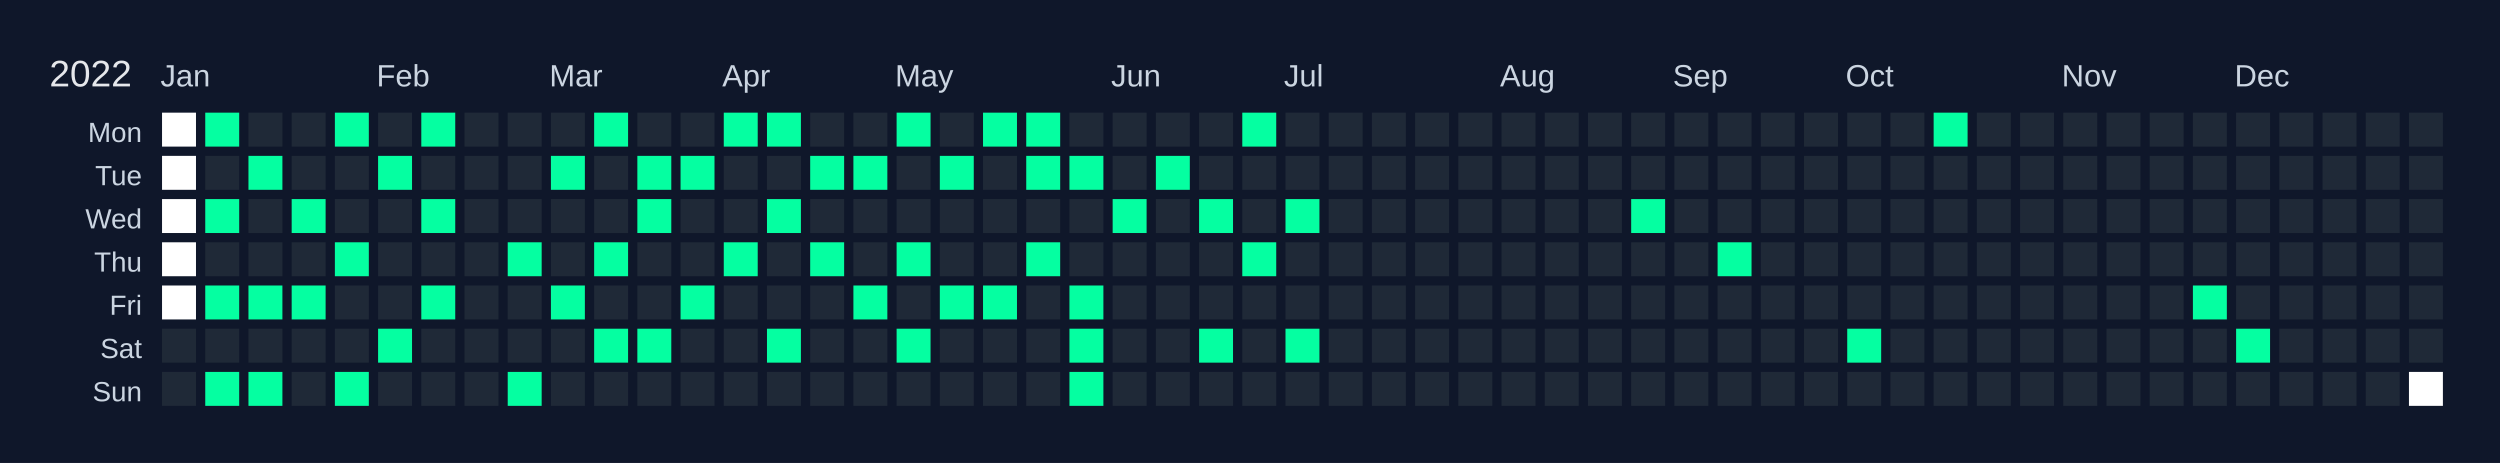
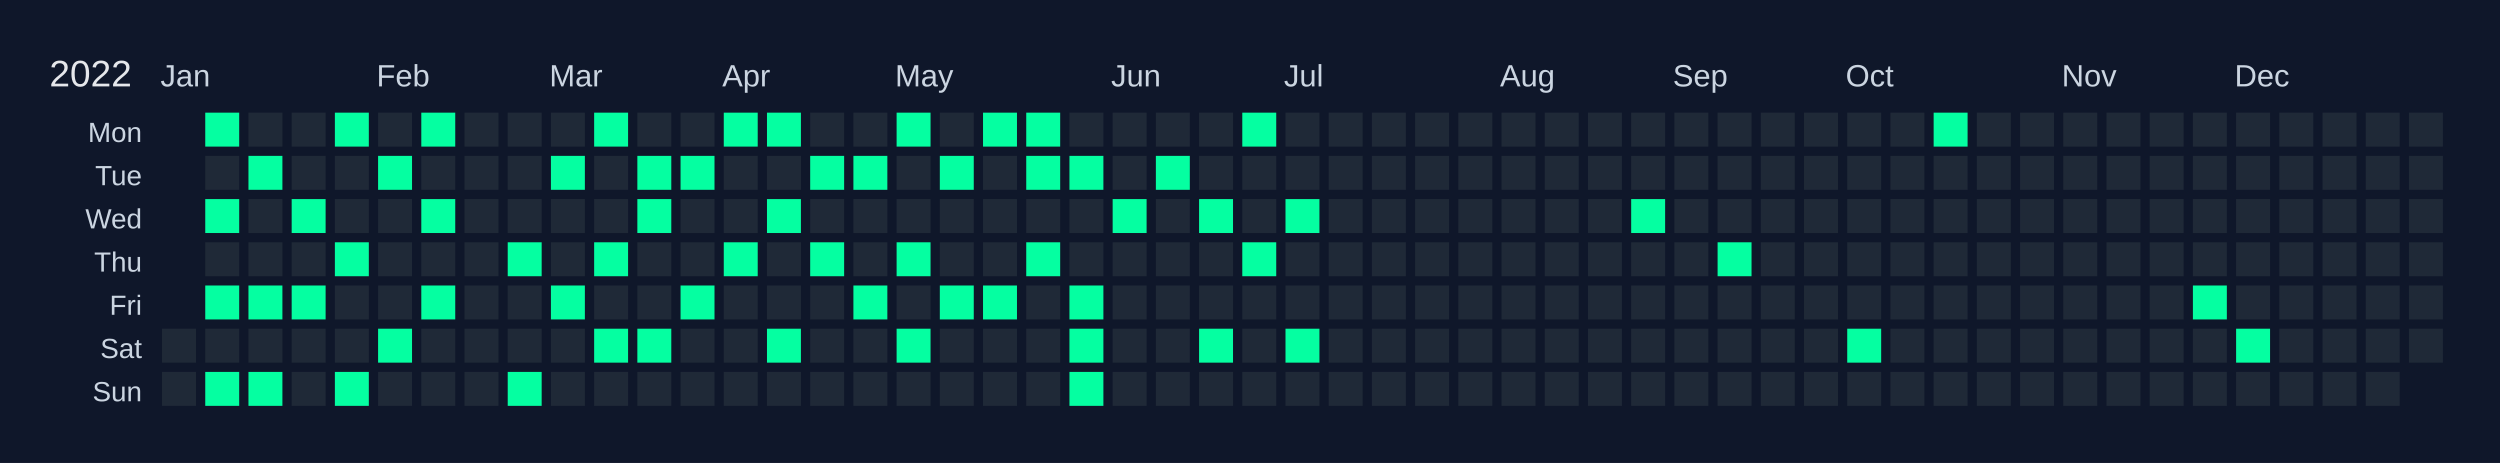
<svg xmlns="http://www.w3.org/2000/svg" width="810" height="150" viewBox="0 0 810 150">
  <rect width="810" height="150" fill="#0f172a" />
  <text x="16" y="28" font-size="12" fill="#e5e7eb" font-family="Arial, sans-serif">2022</text>
  <text x="52" y="28" font-size="10" fill="#cbd5e1" font-family="Arial, sans-serif">Jan</text>
  <text x="122" y="28" font-size="10" fill="#cbd5e1" font-family="Arial, sans-serif">Feb</text>
  <text x="178" y="28" font-size="10" fill="#cbd5e1" font-family="Arial, sans-serif">Mar</text>
  <text x="234" y="28" font-size="10" fill="#cbd5e1" font-family="Arial, sans-serif">Apr</text>
  <text x="290" y="28" font-size="10" fill="#cbd5e1" font-family="Arial, sans-serif">May</text>
  <text x="360" y="28" font-size="10" fill="#cbd5e1" font-family="Arial, sans-serif">Jun</text>
  <text x="416" y="28" font-size="10" fill="#cbd5e1" font-family="Arial, sans-serif">Jul</text>
  <text x="486" y="28" font-size="10" fill="#cbd5e1" font-family="Arial, sans-serif">Aug</text>
  <text x="542" y="28" font-size="10" fill="#cbd5e1" font-family="Arial, sans-serif">Sep</text>
  <text x="598" y="28" font-size="10" fill="#cbd5e1" font-family="Arial, sans-serif">Oct</text>
  <text x="668" y="28" font-size="10" fill="#cbd5e1" font-family="Arial, sans-serif">Nov</text>
  <text x="724" y="28" font-size="10" fill="#cbd5e1" font-family="Arial, sans-serif">Dec</text>
  <text x="46" y="46" font-size="9" fill="#cbd5e1" font-family="Arial, sans-serif" text-anchor="end">Mon</text>
  <text x="46" y="60" font-size="9" fill="#cbd5e1" font-family="Arial, sans-serif" text-anchor="end">Tue</text>
  <text x="46" y="74" font-size="9" fill="#cbd5e1" font-family="Arial, sans-serif" text-anchor="end">Wed</text>
  <text x="46" y="88" font-size="9" fill="#cbd5e1" font-family="Arial, sans-serif" text-anchor="end">Thu</text>
  <text x="46" y="102" font-size="9" fill="#cbd5e1" font-family="Arial, sans-serif" text-anchor="end">Fri</text>
  <text x="46" y="116" font-size="9" fill="#cbd5e1" font-family="Arial, sans-serif" text-anchor="end">Sat</text>
  <text x="46" y="130" font-size="9" fill="#cbd5e1" font-family="Arial, sans-serif" text-anchor="end">Sun</text>
  <g transform="translate(52,36)">
-     <rect x="0" y="0" width="12" height="12" fill="#ffffff" stroke="#0f172a" stroke-width="1" />
-     <rect x="0" y="14" width="12" height="12" fill="#ffffff" stroke="#0f172a" stroke-width="1" />
-     <rect x="0" y="28" width="12" height="12" fill="#ffffff" stroke="#0f172a" stroke-width="1" />
-     <rect x="0" y="42" width="12" height="12" fill="#ffffff" stroke="#0f172a" stroke-width="1" />
-     <rect x="0" y="56" width="12" height="12" fill="#ffffff" stroke="#0f172a" stroke-width="1" />
+     <rect x="0" y="0" width="12" height="12" fill="#0f172a" stroke="#0f172a" stroke-width="1" />
+     <rect x="0" y="14" width="12" height="12" fill="#0f172a" stroke="#0f172a" stroke-width="1" />
+     <rect x="0" y="28" width="12" height="12" fill="#0f172a" stroke="#0f172a" stroke-width="1" />
+     <rect x="0" y="42" width="12" height="12" fill="#0f172a" stroke="#0f172a" stroke-width="1" />
+     <rect x="0" y="56" width="12" height="12" fill="#0f172a" stroke="#0f172a" stroke-width="1" />
    <rect x="0" y="70" width="12" height="12" fill="#1f2937" stroke="#0f172a" stroke-width="1" data-date="2022-01-01" />
    <rect x="0" y="84" width="12" height="12" fill="#1f2937" stroke="#0f172a" stroke-width="1" data-date="2022-01-02" />
    <rect x="14" y="0" width="12" height="12" fill="#05ffa1" stroke="#0f172a" stroke-width="1" data-date="2022-01-03" />
    <rect x="14" y="14" width="12" height="12" fill="#1f2937" stroke="#0f172a" stroke-width="1" data-date="2022-01-04" />
    <rect x="14" y="28" width="12" height="12" fill="#05ffa1" stroke="#0f172a" stroke-width="1" data-date="2022-01-05" />
    <rect x="14" y="42" width="12" height="12" fill="#1f2937" stroke="#0f172a" stroke-width="1" data-date="2022-01-06" />
    <rect x="14" y="56" width="12" height="12" fill="#05ffa1" stroke="#0f172a" stroke-width="1" data-date="2022-01-07" />
    <rect x="14" y="70" width="12" height="12" fill="#1f2937" stroke="#0f172a" stroke-width="1" data-date="2022-01-08" />
    <rect x="14" y="84" width="12" height="12" fill="#05ffa1" stroke="#0f172a" stroke-width="1" data-date="2022-01-09" />
    <rect x="28" y="0" width="12" height="12" fill="#1f2937" stroke="#0f172a" stroke-width="1" data-date="2022-01-10" />
    <rect x="28" y="14" width="12" height="12" fill="#05ffa1" stroke="#0f172a" stroke-width="1" data-date="2022-01-11" />
    <rect x="28" y="28" width="12" height="12" fill="#1f2937" stroke="#0f172a" stroke-width="1" data-date="2022-01-12" />
    <rect x="28" y="42" width="12" height="12" fill="#1f2937" stroke="#0f172a" stroke-width="1" data-date="2022-01-13" />
    <rect x="28" y="56" width="12" height="12" fill="#05ffa1" stroke="#0f172a" stroke-width="1" data-date="2022-01-14" />
    <rect x="28" y="70" width="12" height="12" fill="#1f2937" stroke="#0f172a" stroke-width="1" data-date="2022-01-15" />
    <rect x="28" y="84" width="12" height="12" fill="#05ffa1" stroke="#0f172a" stroke-width="1" data-date="2022-01-16" />
    <rect x="42" y="0" width="12" height="12" fill="#1f2937" stroke="#0f172a" stroke-width="1" data-date="2022-01-17" />
    <rect x="42" y="14" width="12" height="12" fill="#1f2937" stroke="#0f172a" stroke-width="1" data-date="2022-01-18" />
    <rect x="42" y="28" width="12" height="12" fill="#05ffa1" stroke="#0f172a" stroke-width="1" data-date="2022-01-19" />
    <rect x="42" y="42" width="12" height="12" fill="#1f2937" stroke="#0f172a" stroke-width="1" data-date="2022-01-20" />
    <rect x="42" y="56" width="12" height="12" fill="#05ffa1" stroke="#0f172a" stroke-width="1" data-date="2022-01-21" />
    <rect x="42" y="70" width="12" height="12" fill="#1f2937" stroke="#0f172a" stroke-width="1" data-date="2022-01-22" />
    <rect x="42" y="84" width="12" height="12" fill="#1f2937" stroke="#0f172a" stroke-width="1" data-date="2022-01-23" />
    <rect x="56" y="0" width="12" height="12" fill="#05ffa1" stroke="#0f172a" stroke-width="1" data-date="2022-01-24" />
    <rect x="56" y="14" width="12" height="12" fill="#1f2937" stroke="#0f172a" stroke-width="1" data-date="2022-01-25" />
    <rect x="56" y="28" width="12" height="12" fill="#1f2937" stroke="#0f172a" stroke-width="1" data-date="2022-01-26" />
    <rect x="56" y="42" width="12" height="12" fill="#05ffa1" stroke="#0f172a" stroke-width="1" data-date="2022-01-27" />
    <rect x="56" y="56" width="12" height="12" fill="#1f2937" stroke="#0f172a" stroke-width="1" data-date="2022-01-28" />
    <rect x="56" y="70" width="12" height="12" fill="#1f2937" stroke="#0f172a" stroke-width="1" data-date="2022-01-29" />
    <rect x="56" y="84" width="12" height="12" fill="#05ffa1" stroke="#0f172a" stroke-width="1" data-date="2022-01-30" />
    <rect x="70" y="0" width="12" height="12" fill="#1f2937" stroke="#0f172a" stroke-width="1" data-date="2022-01-31" />
    <rect x="70" y="14" width="12" height="12" fill="#05ffa1" stroke="#0f172a" stroke-width="1" data-date="2022-02-01" />
    <rect x="70" y="28" width="12" height="12" fill="#1f2937" stroke="#0f172a" stroke-width="1" data-date="2022-02-02" />
    <rect x="70" y="42" width="12" height="12" fill="#1f2937" stroke="#0f172a" stroke-width="1" data-date="2022-02-03" />
    <rect x="70" y="56" width="12" height="12" fill="#1f2937" stroke="#0f172a" stroke-width="1" data-date="2022-02-04" />
    <rect x="70" y="70" width="12" height="12" fill="#05ffa1" stroke="#0f172a" stroke-width="1" data-date="2022-02-05" />
    <rect x="70" y="84" width="12" height="12" fill="#1f2937" stroke="#0f172a" stroke-width="1" data-date="2022-02-06" />
    <rect x="84" y="0" width="12" height="12" fill="#05ffa1" stroke="#0f172a" stroke-width="1" data-date="2022-02-07" />
    <rect x="84" y="14" width="12" height="12" fill="#1f2937" stroke="#0f172a" stroke-width="1" data-date="2022-02-08" />
    <rect x="84" y="28" width="12" height="12" fill="#05ffa1" stroke="#0f172a" stroke-width="1" data-date="2022-02-09" />
    <rect x="84" y="42" width="12" height="12" fill="#1f2937" stroke="#0f172a" stroke-width="1" data-date="2022-02-10" />
    <rect x="84" y="56" width="12" height="12" fill="#05ffa1" stroke="#0f172a" stroke-width="1" data-date="2022-02-11" />
    <rect x="84" y="70" width="12" height="12" fill="#1f2937" stroke="#0f172a" stroke-width="1" data-date="2022-02-12" />
    <rect x="84" y="84" width="12" height="12" fill="#1f2937" stroke="#0f172a" stroke-width="1" data-date="2022-02-13" />
    <rect x="98" y="0" width="12" height="12" fill="#1f2937" stroke="#0f172a" stroke-width="1" data-date="2022-02-14" />
    <rect x="98" y="14" width="12" height="12" fill="#1f2937" stroke="#0f172a" stroke-width="1" data-date="2022-02-15" />
    <rect x="98" y="28" width="12" height="12" fill="#1f2937" stroke="#0f172a" stroke-width="1" data-date="2022-02-16" />
    <rect x="98" y="42" width="12" height="12" fill="#1f2937" stroke="#0f172a" stroke-width="1" data-date="2022-02-17" />
    <rect x="98" y="56" width="12" height="12" fill="#1f2937" stroke="#0f172a" stroke-width="1" data-date="2022-02-18" />
    <rect x="98" y="70" width="12" height="12" fill="#1f2937" stroke="#0f172a" stroke-width="1" data-date="2022-02-19" />
    <rect x="98" y="84" width="12" height="12" fill="#1f2937" stroke="#0f172a" stroke-width="1" data-date="2022-02-20" />
    <rect x="112" y="0" width="12" height="12" fill="#1f2937" stroke="#0f172a" stroke-width="1" data-date="2022-02-21" />
    <rect x="112" y="14" width="12" height="12" fill="#1f2937" stroke="#0f172a" stroke-width="1" data-date="2022-02-22" />
    <rect x="112" y="28" width="12" height="12" fill="#1f2937" stroke="#0f172a" stroke-width="1" data-date="2022-02-23" />
    <rect x="112" y="42" width="12" height="12" fill="#05ffa1" stroke="#0f172a" stroke-width="1" data-date="2022-02-24" />
    <rect x="112" y="56" width="12" height="12" fill="#1f2937" stroke="#0f172a" stroke-width="1" data-date="2022-02-25" />
    <rect x="112" y="70" width="12" height="12" fill="#1f2937" stroke="#0f172a" stroke-width="1" data-date="2022-02-26" />
    <rect x="112" y="84" width="12" height="12" fill="#05ffa1" stroke="#0f172a" stroke-width="1" data-date="2022-02-27" />
    <rect x="126" y="0" width="12" height="12" fill="#1f2937" stroke="#0f172a" stroke-width="1" data-date="2022-02-28" />
    <rect x="126" y="14" width="12" height="12" fill="#05ffa1" stroke="#0f172a" stroke-width="1" data-date="2022-03-01" />
    <rect x="126" y="28" width="12" height="12" fill="#1f2937" stroke="#0f172a" stroke-width="1" data-date="2022-03-02" />
    <rect x="126" y="42" width="12" height="12" fill="#1f2937" stroke="#0f172a" stroke-width="1" data-date="2022-03-03" />
    <rect x="126" y="56" width="12" height="12" fill="#05ffa1" stroke="#0f172a" stroke-width="1" data-date="2022-03-04" />
    <rect x="126" y="70" width="12" height="12" fill="#1f2937" stroke="#0f172a" stroke-width="1" data-date="2022-03-05" />
    <rect x="126" y="84" width="12" height="12" fill="#1f2937" stroke="#0f172a" stroke-width="1" data-date="2022-03-06" />
    <rect x="140" y="0" width="12" height="12" fill="#05ffa1" stroke="#0f172a" stroke-width="1" data-date="2022-03-07" />
    <rect x="140" y="14" width="12" height="12" fill="#1f2937" stroke="#0f172a" stroke-width="1" data-date="2022-03-08" />
    <rect x="140" y="28" width="12" height="12" fill="#1f2937" stroke="#0f172a" stroke-width="1" data-date="2022-03-09" />
    <rect x="140" y="42" width="12" height="12" fill="#05ffa1" stroke="#0f172a" stroke-width="1" data-date="2022-03-10" />
    <rect x="140" y="56" width="12" height="12" fill="#1f2937" stroke="#0f172a" stroke-width="1" data-date="2022-03-11" />
    <rect x="140" y="70" width="12" height="12" fill="#05ffa1" stroke="#0f172a" stroke-width="1" data-date="2022-03-12" />
    <rect x="140" y="84" width="12" height="12" fill="#1f2937" stroke="#0f172a" stroke-width="1" data-date="2022-03-13" />
    <rect x="154" y="0" width="12" height="12" fill="#1f2937" stroke="#0f172a" stroke-width="1" data-date="2022-03-14" />
    <rect x="154" y="14" width="12" height="12" fill="#05ffa1" stroke="#0f172a" stroke-width="1" data-date="2022-03-15" />
    <rect x="154" y="28" width="12" height="12" fill="#05ffa1" stroke="#0f172a" stroke-width="1" data-date="2022-03-16" />
    <rect x="154" y="42" width="12" height="12" fill="#1f2937" stroke="#0f172a" stroke-width="1" data-date="2022-03-17" />
    <rect x="154" y="56" width="12" height="12" fill="#1f2937" stroke="#0f172a" stroke-width="1" data-date="2022-03-18" />
    <rect x="154" y="70" width="12" height="12" fill="#05ffa1" stroke="#0f172a" stroke-width="1" data-date="2022-03-19" />
    <rect x="154" y="84" width="12" height="12" fill="#1f2937" stroke="#0f172a" stroke-width="1" data-date="2022-03-20" />
    <rect x="168" y="0" width="12" height="12" fill="#1f2937" stroke="#0f172a" stroke-width="1" data-date="2022-03-21" />
    <rect x="168" y="14" width="12" height="12" fill="#05ffa1" stroke="#0f172a" stroke-width="1" data-date="2022-03-22" />
    <rect x="168" y="28" width="12" height="12" fill="#1f2937" stroke="#0f172a" stroke-width="1" data-date="2022-03-23" />
    <rect x="168" y="42" width="12" height="12" fill="#1f2937" stroke="#0f172a" stroke-width="1" data-date="2022-03-24" />
    <rect x="168" y="56" width="12" height="12" fill="#05ffa1" stroke="#0f172a" stroke-width="1" data-date="2022-03-25" />
    <rect x="168" y="70" width="12" height="12" fill="#1f2937" stroke="#0f172a" stroke-width="1" data-date="2022-03-26" />
    <rect x="168" y="84" width="12" height="12" fill="#1f2937" stroke="#0f172a" stroke-width="1" data-date="2022-03-27" />
    <rect x="182" y="0" width="12" height="12" fill="#05ffa1" stroke="#0f172a" stroke-width="1" data-date="2022-03-28" />
    <rect x="182" y="14" width="12" height="12" fill="#1f2937" stroke="#0f172a" stroke-width="1" data-date="2022-03-29" />
    <rect x="182" y="28" width="12" height="12" fill="#1f2937" stroke="#0f172a" stroke-width="1" data-date="2022-03-30" />
    <rect x="182" y="42" width="12" height="12" fill="#05ffa1" stroke="#0f172a" stroke-width="1" data-date="2022-03-31" />
    <rect x="182" y="56" width="12" height="12" fill="#1f2937" stroke="#0f172a" stroke-width="1" data-date="2022-04-01" />
    <rect x="182" y="70" width="12" height="12" fill="#1f2937" stroke="#0f172a" stroke-width="1" data-date="2022-04-02" />
    <rect x="182" y="84" width="12" height="12" fill="#1f2937" stroke="#0f172a" stroke-width="1" data-date="2022-04-03" />
    <rect x="196" y="0" width="12" height="12" fill="#05ffa1" stroke="#0f172a" stroke-width="1" data-date="2022-04-04" />
    <rect x="196" y="14" width="12" height="12" fill="#1f2937" stroke="#0f172a" stroke-width="1" data-date="2022-04-05" />
    <rect x="196" y="28" width="12" height="12" fill="#05ffa1" stroke="#0f172a" stroke-width="1" data-date="2022-04-06" />
    <rect x="196" y="42" width="12" height="12" fill="#1f2937" stroke="#0f172a" stroke-width="1" data-date="2022-04-07" />
    <rect x="196" y="56" width="12" height="12" fill="#1f2937" stroke="#0f172a" stroke-width="1" data-date="2022-04-08" />
    <rect x="196" y="70" width="12" height="12" fill="#05ffa1" stroke="#0f172a" stroke-width="1" data-date="2022-04-09" />
    <rect x="196" y="84" width="12" height="12" fill="#1f2937" stroke="#0f172a" stroke-width="1" data-date="2022-04-10" />
    <rect x="210" y="0" width="12" height="12" fill="#1f2937" stroke="#0f172a" stroke-width="1" data-date="2022-04-11" />
    <rect x="210" y="14" width="12" height="12" fill="#05ffa1" stroke="#0f172a" stroke-width="1" data-date="2022-04-12" />
    <rect x="210" y="28" width="12" height="12" fill="#1f2937" stroke="#0f172a" stroke-width="1" data-date="2022-04-13" />
    <rect x="210" y="42" width="12" height="12" fill="#05ffa1" stroke="#0f172a" stroke-width="1" data-date="2022-04-14" />
    <rect x="210" y="56" width="12" height="12" fill="#1f2937" stroke="#0f172a" stroke-width="1" data-date="2022-04-15" />
    <rect x="210" y="70" width="12" height="12" fill="#1f2937" stroke="#0f172a" stroke-width="1" data-date="2022-04-16" />
    <rect x="210" y="84" width="12" height="12" fill="#1f2937" stroke="#0f172a" stroke-width="1" data-date="2022-04-17" />
    <rect x="224" y="0" width="12" height="12" fill="#1f2937" stroke="#0f172a" stroke-width="1" data-date="2022-04-18" />
    <rect x="224" y="14" width="12" height="12" fill="#05ffa1" stroke="#0f172a" stroke-width="1" data-date="2022-04-19" />
    <rect x="224" y="28" width="12" height="12" fill="#1f2937" stroke="#0f172a" stroke-width="1" data-date="2022-04-20" />
    <rect x="224" y="42" width="12" height="12" fill="#1f2937" stroke="#0f172a" stroke-width="1" data-date="2022-04-21" />
    <rect x="224" y="56" width="12" height="12" fill="#05ffa1" stroke="#0f172a" stroke-width="1" data-date="2022-04-22" />
    <rect x="224" y="70" width="12" height="12" fill="#1f2937" stroke="#0f172a" stroke-width="1" data-date="2022-04-23" />
    <rect x="224" y="84" width="12" height="12" fill="#1f2937" stroke="#0f172a" stroke-width="1" data-date="2022-04-24" />
    <rect x="238" y="0" width="12" height="12" fill="#05ffa1" stroke="#0f172a" stroke-width="1" data-date="2022-04-25" />
    <rect x="238" y="14" width="12" height="12" fill="#1f2937" stroke="#0f172a" stroke-width="1" data-date="2022-04-26" />
    <rect x="238" y="28" width="12" height="12" fill="#1f2937" stroke="#0f172a" stroke-width="1" data-date="2022-04-27" />
    <rect x="238" y="42" width="12" height="12" fill="#05ffa1" stroke="#0f172a" stroke-width="1" data-date="2022-04-28" />
    <rect x="238" y="56" width="12" height="12" fill="#1f2937" stroke="#0f172a" stroke-width="1" data-date="2022-04-29" />
    <rect x="238" y="70" width="12" height="12" fill="#05ffa1" stroke="#0f172a" stroke-width="1" data-date="2022-04-30" />
    <rect x="238" y="84" width="12" height="12" fill="#1f2937" stroke="#0f172a" stroke-width="1" data-date="2022-05-01" />
    <rect x="252" y="0" width="12" height="12" fill="#1f2937" stroke="#0f172a" stroke-width="1" data-date="2022-05-02" />
    <rect x="252" y="14" width="12" height="12" fill="#05ffa1" stroke="#0f172a" stroke-width="1" data-date="2022-05-03" />
    <rect x="252" y="28" width="12" height="12" fill="#1f2937" stroke="#0f172a" stroke-width="1" data-date="2022-05-04" />
    <rect x="252" y="42" width="12" height="12" fill="#1f2937" stroke="#0f172a" stroke-width="1" data-date="2022-05-05" />
    <rect x="252" y="56" width="12" height="12" fill="#05ffa1" stroke="#0f172a" stroke-width="1" data-date="2022-05-06" />
    <rect x="252" y="70" width="12" height="12" fill="#1f2937" stroke="#0f172a" stroke-width="1" data-date="2022-05-07" />
    <rect x="252" y="84" width="12" height="12" fill="#1f2937" stroke="#0f172a" stroke-width="1" data-date="2022-05-08" />
    <rect x="266" y="0" width="12" height="12" fill="#05ffa1" stroke="#0f172a" stroke-width="1" data-date="2022-05-09" />
    <rect x="266" y="14" width="12" height="12" fill="#1f2937" stroke="#0f172a" stroke-width="1" data-date="2022-05-10" />
    <rect x="266" y="28" width="12" height="12" fill="#1f2937" stroke="#0f172a" stroke-width="1" data-date="2022-05-11" />
    <rect x="266" y="42" width="12" height="12" fill="#1f2937" stroke="#0f172a" stroke-width="1" data-date="2022-05-12" />
    <rect x="266" y="56" width="12" height="12" fill="#05ffa1" stroke="#0f172a" stroke-width="1" data-date="2022-05-13" />
    <rect x="266" y="70" width="12" height="12" fill="#1f2937" stroke="#0f172a" stroke-width="1" data-date="2022-05-14" />
    <rect x="266" y="84" width="12" height="12" fill="#1f2937" stroke="#0f172a" stroke-width="1" data-date="2022-05-15" />
    <rect x="280" y="0" width="12" height="12" fill="#05ffa1" stroke="#0f172a" stroke-width="1" data-date="2022-05-16" />
    <rect x="280" y="14" width="12" height="12" fill="#05ffa1" stroke="#0f172a" stroke-width="1" data-date="2022-05-17" />
    <rect x="280" y="28" width="12" height="12" fill="#1f2937" stroke="#0f172a" stroke-width="1" data-date="2022-05-18" />
    <rect x="280" y="42" width="12" height="12" fill="#05ffa1" stroke="#0f172a" stroke-width="1" data-date="2022-05-19" />
    <rect x="280" y="56" width="12" height="12" fill="#1f2937" stroke="#0f172a" stroke-width="1" data-date="2022-05-20" />
    <rect x="280" y="70" width="12" height="12" fill="#1f2937" stroke="#0f172a" stroke-width="1" data-date="2022-05-21" />
    <rect x="280" y="84" width="12" height="12" fill="#1f2937" stroke="#0f172a" stroke-width="1" data-date="2022-05-22" />
    <rect x="294" y="0" width="12" height="12" fill="#1f2937" stroke="#0f172a" stroke-width="1" data-date="2022-05-23" />
    <rect x="294" y="14" width="12" height="12" fill="#05ffa1" stroke="#0f172a" stroke-width="1" data-date="2022-05-24" />
    <rect x="294" y="28" width="12" height="12" fill="#1f2937" stroke="#0f172a" stroke-width="1" data-date="2022-05-25" />
    <rect x="294" y="42" width="12" height="12" fill="#1f2937" stroke="#0f172a" stroke-width="1" data-date="2022-05-26" />
    <rect x="294" y="56" width="12" height="12" fill="#05ffa1" stroke="#0f172a" stroke-width="1" data-date="2022-05-27" />
    <rect x="294" y="70" width="12" height="12" fill="#05ffa1" stroke="#0f172a" stroke-width="1" data-date="2022-05-28" />
    <rect x="294" y="84" width="12" height="12" fill="#05ffa1" stroke="#0f172a" stroke-width="1" data-date="2022-05-29" />
    <rect x="308" y="0" width="12" height="12" fill="#1f2937" stroke="#0f172a" stroke-width="1" data-date="2022-05-30" />
    <rect x="308" y="14" width="12" height="12" fill="#1f2937" stroke="#0f172a" stroke-width="1" data-date="2022-05-31" />
    <rect x="308" y="28" width="12" height="12" fill="#05ffa1" stroke="#0f172a" stroke-width="1" data-date="2022-06-01" />
    <rect x="308" y="42" width="12" height="12" fill="#1f2937" stroke="#0f172a" stroke-width="1" data-date="2022-06-02" />
    <rect x="308" y="56" width="12" height="12" fill="#1f2937" stroke="#0f172a" stroke-width="1" data-date="2022-06-03" />
    <rect x="308" y="70" width="12" height="12" fill="#1f2937" stroke="#0f172a" stroke-width="1" data-date="2022-06-04" />
    <rect x="308" y="84" width="12" height="12" fill="#1f2937" stroke="#0f172a" stroke-width="1" data-date="2022-06-05" />
    <rect x="322" y="0" width="12" height="12" fill="#1f2937" stroke="#0f172a" stroke-width="1" data-date="2022-06-06" />
    <rect x="322" y="14" width="12" height="12" fill="#05ffa1" stroke="#0f172a" stroke-width="1" data-date="2022-06-07" />
    <rect x="322" y="28" width="12" height="12" fill="#1f2937" stroke="#0f172a" stroke-width="1" data-date="2022-06-08" />
    <rect x="322" y="42" width="12" height="12" fill="#1f2937" stroke="#0f172a" stroke-width="1" data-date="2022-06-09" />
    <rect x="322" y="56" width="12" height="12" fill="#1f2937" stroke="#0f172a" stroke-width="1" data-date="2022-06-10" />
    <rect x="322" y="70" width="12" height="12" fill="#1f2937" stroke="#0f172a" stroke-width="1" data-date="2022-06-11" />
    <rect x="322" y="84" width="12" height="12" fill="#1f2937" stroke="#0f172a" stroke-width="1" data-date="2022-06-12" />
    <rect x="336" y="0" width="12" height="12" fill="#1f2937" stroke="#0f172a" stroke-width="1" data-date="2022-06-13" />
    <rect x="336" y="14" width="12" height="12" fill="#1f2937" stroke="#0f172a" stroke-width="1" data-date="2022-06-14" />
    <rect x="336" y="28" width="12" height="12" fill="#05ffa1" stroke="#0f172a" stroke-width="1" data-date="2022-06-15" />
    <rect x="336" y="42" width="12" height="12" fill="#1f2937" stroke="#0f172a" stroke-width="1" data-date="2022-06-16" />
    <rect x="336" y="56" width="12" height="12" fill="#1f2937" stroke="#0f172a" stroke-width="1" data-date="2022-06-17" />
    <rect x="336" y="70" width="12" height="12" fill="#05ffa1" stroke="#0f172a" stroke-width="1" data-date="2022-06-18" />
    <rect x="336" y="84" width="12" height="12" fill="#1f2937" stroke="#0f172a" stroke-width="1" data-date="2022-06-19" />
    <rect x="350" y="0" width="12" height="12" fill="#05ffa1" stroke="#0f172a" stroke-width="1" data-date="2022-06-20" />
    <rect x="350" y="14" width="12" height="12" fill="#1f2937" stroke="#0f172a" stroke-width="1" data-date="2022-06-21" />
    <rect x="350" y="28" width="12" height="12" fill="#1f2937" stroke="#0f172a" stroke-width="1" data-date="2022-06-22" />
    <rect x="350" y="42" width="12" height="12" fill="#05ffa1" stroke="#0f172a" stroke-width="1" data-date="2022-06-23" />
    <rect x="350" y="56" width="12" height="12" fill="#1f2937" stroke="#0f172a" stroke-width="1" data-date="2022-06-24" />
    <rect x="350" y="70" width="12" height="12" fill="#1f2937" stroke="#0f172a" stroke-width="1" data-date="2022-06-25" />
    <rect x="350" y="84" width="12" height="12" fill="#1f2937" stroke="#0f172a" stroke-width="1" data-date="2022-06-26" />
    <rect x="364" y="0" width="12" height="12" fill="#1f2937" stroke="#0f172a" stroke-width="1" data-date="2022-06-27" />
    <rect x="364" y="14" width="12" height="12" fill="#1f2937" stroke="#0f172a" stroke-width="1" data-date="2022-06-28" />
    <rect x="364" y="28" width="12" height="12" fill="#05ffa1" stroke="#0f172a" stroke-width="1" data-date="2022-06-29" />
    <rect x="364" y="42" width="12" height="12" fill="#1f2937" stroke="#0f172a" stroke-width="1" data-date="2022-06-30" />
    <rect x="364" y="56" width="12" height="12" fill="#1f2937" stroke="#0f172a" stroke-width="1" data-date="2022-07-01" />
    <rect x="364" y="70" width="12" height="12" fill="#05ffa1" stroke="#0f172a" stroke-width="1" data-date="2022-07-02" />
    <rect x="364" y="84" width="12" height="12" fill="#1f2937" stroke="#0f172a" stroke-width="1" data-date="2022-07-03" />
    <rect x="378" y="0" width="12" height="12" fill="#1f2937" stroke="#0f172a" stroke-width="1" data-date="2022-07-04" />
    <rect x="378" y="14" width="12" height="12" fill="#1f2937" stroke="#0f172a" stroke-width="1" data-date="2022-07-05" />
    <rect x="378" y="28" width="12" height="12" fill="#1f2937" stroke="#0f172a" stroke-width="1" data-date="2022-07-06" />
    <rect x="378" y="42" width="12" height="12" fill="#1f2937" stroke="#0f172a" stroke-width="1" data-date="2022-07-07" />
    <rect x="378" y="56" width="12" height="12" fill="#1f2937" stroke="#0f172a" stroke-width="1" data-date="2022-07-08" />
    <rect x="378" y="70" width="12" height="12" fill="#1f2937" stroke="#0f172a" stroke-width="1" data-date="2022-07-09" />
    <rect x="378" y="84" width="12" height="12" fill="#1f2937" stroke="#0f172a" stroke-width="1" data-date="2022-07-10" />
    <rect x="392" y="0" width="12" height="12" fill="#1f2937" stroke="#0f172a" stroke-width="1" data-date="2022-07-11" />
    <rect x="392" y="14" width="12" height="12" fill="#1f2937" stroke="#0f172a" stroke-width="1" data-date="2022-07-12" />
    <rect x="392" y="28" width="12" height="12" fill="#1f2937" stroke="#0f172a" stroke-width="1" data-date="2022-07-13" />
    <rect x="392" y="42" width="12" height="12" fill="#1f2937" stroke="#0f172a" stroke-width="1" data-date="2022-07-14" />
    <rect x="392" y="56" width="12" height="12" fill="#1f2937" stroke="#0f172a" stroke-width="1" data-date="2022-07-15" />
    <rect x="392" y="70" width="12" height="12" fill="#1f2937" stroke="#0f172a" stroke-width="1" data-date="2022-07-16" />
    <rect x="392" y="84" width="12" height="12" fill="#1f2937" stroke="#0f172a" stroke-width="1" data-date="2022-07-17" />
    <rect x="406" y="0" width="12" height="12" fill="#1f2937" stroke="#0f172a" stroke-width="1" data-date="2022-07-18" />
    <rect x="406" y="14" width="12" height="12" fill="#1f2937" stroke="#0f172a" stroke-width="1" data-date="2022-07-19" />
    <rect x="406" y="28" width="12" height="12" fill="#1f2937" stroke="#0f172a" stroke-width="1" data-date="2022-07-20" />
    <rect x="406" y="42" width="12" height="12" fill="#1f2937" stroke="#0f172a" stroke-width="1" data-date="2022-07-21" />
    <rect x="406" y="56" width="12" height="12" fill="#1f2937" stroke="#0f172a" stroke-width="1" data-date="2022-07-22" />
    <rect x="406" y="70" width="12" height="12" fill="#1f2937" stroke="#0f172a" stroke-width="1" data-date="2022-07-23" />
    <rect x="406" y="84" width="12" height="12" fill="#1f2937" stroke="#0f172a" stroke-width="1" data-date="2022-07-24" />
    <rect x="420" y="0" width="12" height="12" fill="#1f2937" stroke="#0f172a" stroke-width="1" data-date="2022-07-25" />
    <rect x="420" y="14" width="12" height="12" fill="#1f2937" stroke="#0f172a" stroke-width="1" data-date="2022-07-26" />
    <rect x="420" y="28" width="12" height="12" fill="#1f2937" stroke="#0f172a" stroke-width="1" data-date="2022-07-27" />
    <rect x="420" y="42" width="12" height="12" fill="#1f2937" stroke="#0f172a" stroke-width="1" data-date="2022-07-28" />
    <rect x="420" y="56" width="12" height="12" fill="#1f2937" stroke="#0f172a" stroke-width="1" data-date="2022-07-29" />
    <rect x="420" y="70" width="12" height="12" fill="#1f2937" stroke="#0f172a" stroke-width="1" data-date="2022-07-30" />
    <rect x="420" y="84" width="12" height="12" fill="#1f2937" stroke="#0f172a" stroke-width="1" data-date="2022-07-31" />
    <rect x="434" y="0" width="12" height="12" fill="#1f2937" stroke="#0f172a" stroke-width="1" data-date="2022-08-01" />
    <rect x="434" y="14" width="12" height="12" fill="#1f2937" stroke="#0f172a" stroke-width="1" data-date="2022-08-02" />
    <rect x="434" y="28" width="12" height="12" fill="#1f2937" stroke="#0f172a" stroke-width="1" data-date="2022-08-03" />
    <rect x="434" y="42" width="12" height="12" fill="#1f2937" stroke="#0f172a" stroke-width="1" data-date="2022-08-04" />
    <rect x="434" y="56" width="12" height="12" fill="#1f2937" stroke="#0f172a" stroke-width="1" data-date="2022-08-05" />
    <rect x="434" y="70" width="12" height="12" fill="#1f2937" stroke="#0f172a" stroke-width="1" data-date="2022-08-06" />
    <rect x="434" y="84" width="12" height="12" fill="#1f2937" stroke="#0f172a" stroke-width="1" data-date="2022-08-07" />
    <rect x="448" y="0" width="12" height="12" fill="#1f2937" stroke="#0f172a" stroke-width="1" data-date="2022-08-08" />
    <rect x="448" y="14" width="12" height="12" fill="#1f2937" stroke="#0f172a" stroke-width="1" data-date="2022-08-09" />
    <rect x="448" y="28" width="12" height="12" fill="#1f2937" stroke="#0f172a" stroke-width="1" data-date="2022-08-10" />
    <rect x="448" y="42" width="12" height="12" fill="#1f2937" stroke="#0f172a" stroke-width="1" data-date="2022-08-11" />
    <rect x="448" y="56" width="12" height="12" fill="#1f2937" stroke="#0f172a" stroke-width="1" data-date="2022-08-12" />
    <rect x="448" y="70" width="12" height="12" fill="#1f2937" stroke="#0f172a" stroke-width="1" data-date="2022-08-13" />
    <rect x="448" y="84" width="12" height="12" fill="#1f2937" stroke="#0f172a" stroke-width="1" data-date="2022-08-14" />
    <rect x="462" y="0" width="12" height="12" fill="#1f2937" stroke="#0f172a" stroke-width="1" data-date="2022-08-15" />
    <rect x="462" y="14" width="12" height="12" fill="#1f2937" stroke="#0f172a" stroke-width="1" data-date="2022-08-16" />
    <rect x="462" y="28" width="12" height="12" fill="#1f2937" stroke="#0f172a" stroke-width="1" data-date="2022-08-17" />
    <rect x="462" y="42" width="12" height="12" fill="#1f2937" stroke="#0f172a" stroke-width="1" data-date="2022-08-18" />
    <rect x="462" y="56" width="12" height="12" fill="#1f2937" stroke="#0f172a" stroke-width="1" data-date="2022-08-19" />
    <rect x="462" y="70" width="12" height="12" fill="#1f2937" stroke="#0f172a" stroke-width="1" data-date="2022-08-20" />
    <rect x="462" y="84" width="12" height="12" fill="#1f2937" stroke="#0f172a" stroke-width="1" data-date="2022-08-21" />
    <rect x="476" y="0" width="12" height="12" fill="#1f2937" stroke="#0f172a" stroke-width="1" data-date="2022-08-22" />
    <rect x="476" y="14" width="12" height="12" fill="#1f2937" stroke="#0f172a" stroke-width="1" data-date="2022-08-23" />
    <rect x="476" y="28" width="12" height="12" fill="#05ffa1" stroke="#0f172a" stroke-width="1" data-date="2022-08-24" />
    <rect x="476" y="42" width="12" height="12" fill="#1f2937" stroke="#0f172a" stroke-width="1" data-date="2022-08-25" />
    <rect x="476" y="56" width="12" height="12" fill="#1f2937" stroke="#0f172a" stroke-width="1" data-date="2022-08-26" />
    <rect x="476" y="70" width="12" height="12" fill="#1f2937" stroke="#0f172a" stroke-width="1" data-date="2022-08-27" />
    <rect x="476" y="84" width="12" height="12" fill="#1f2937" stroke="#0f172a" stroke-width="1" data-date="2022-08-28" />
    <rect x="490" y="0" width="12" height="12" fill="#1f2937" stroke="#0f172a" stroke-width="1" data-date="2022-08-29" />
    <rect x="490" y="14" width="12" height="12" fill="#1f2937" stroke="#0f172a" stroke-width="1" data-date="2022-08-30" />
    <rect x="490" y="28" width="12" height="12" fill="#1f2937" stroke="#0f172a" stroke-width="1" data-date="2022-08-31" />
    <rect x="490" y="42" width="12" height="12" fill="#1f2937" stroke="#0f172a" stroke-width="1" data-date="2022-09-01" />
    <rect x="490" y="56" width="12" height="12" fill="#1f2937" stroke="#0f172a" stroke-width="1" data-date="2022-09-02" />
    <rect x="490" y="70" width="12" height="12" fill="#1f2937" stroke="#0f172a" stroke-width="1" data-date="2022-09-03" />
    <rect x="490" y="84" width="12" height="12" fill="#1f2937" stroke="#0f172a" stroke-width="1" data-date="2022-09-04" />
    <rect x="504" y="0" width="12" height="12" fill="#1f2937" stroke="#0f172a" stroke-width="1" data-date="2022-09-05" />
    <rect x="504" y="14" width="12" height="12" fill="#1f2937" stroke="#0f172a" stroke-width="1" data-date="2022-09-06" />
    <rect x="504" y="28" width="12" height="12" fill="#1f2937" stroke="#0f172a" stroke-width="1" data-date="2022-09-07" />
    <rect x="504" y="42" width="12" height="12" fill="#05ffa1" stroke="#0f172a" stroke-width="1" data-date="2022-09-08" />
    <rect x="504" y="56" width="12" height="12" fill="#1f2937" stroke="#0f172a" stroke-width="1" data-date="2022-09-09" />
    <rect x="504" y="70" width="12" height="12" fill="#1f2937" stroke="#0f172a" stroke-width="1" data-date="2022-09-10" />
    <rect x="504" y="84" width="12" height="12" fill="#1f2937" stroke="#0f172a" stroke-width="1" data-date="2022-09-11" />
    <rect x="518" y="0" width="12" height="12" fill="#1f2937" stroke="#0f172a" stroke-width="1" data-date="2022-09-12" />
    <rect x="518" y="14" width="12" height="12" fill="#1f2937" stroke="#0f172a" stroke-width="1" data-date="2022-09-13" />
    <rect x="518" y="28" width="12" height="12" fill="#1f2937" stroke="#0f172a" stroke-width="1" data-date="2022-09-14" />
    <rect x="518" y="42" width="12" height="12" fill="#1f2937" stroke="#0f172a" stroke-width="1" data-date="2022-09-15" />
    <rect x="518" y="56" width="12" height="12" fill="#1f2937" stroke="#0f172a" stroke-width="1" data-date="2022-09-16" />
    <rect x="518" y="70" width="12" height="12" fill="#1f2937" stroke="#0f172a" stroke-width="1" data-date="2022-09-17" />
    <rect x="518" y="84" width="12" height="12" fill="#1f2937" stroke="#0f172a" stroke-width="1" data-date="2022-09-18" />
    <rect x="532" y="0" width="12" height="12" fill="#1f2937" stroke="#0f172a" stroke-width="1" data-date="2022-09-19" />
    <rect x="532" y="14" width="12" height="12" fill="#1f2937" stroke="#0f172a" stroke-width="1" data-date="2022-09-20" />
    <rect x="532" y="28" width="12" height="12" fill="#1f2937" stroke="#0f172a" stroke-width="1" data-date="2022-09-21" />
    <rect x="532" y="42" width="12" height="12" fill="#1f2937" stroke="#0f172a" stroke-width="1" data-date="2022-09-22" />
    <rect x="532" y="56" width="12" height="12" fill="#1f2937" stroke="#0f172a" stroke-width="1" data-date="2022-09-23" />
    <rect x="532" y="70" width="12" height="12" fill="#1f2937" stroke="#0f172a" stroke-width="1" data-date="2022-09-24" />
    <rect x="532" y="84" width="12" height="12" fill="#1f2937" stroke="#0f172a" stroke-width="1" data-date="2022-09-25" />
    <rect x="546" y="0" width="12" height="12" fill="#1f2937" stroke="#0f172a" stroke-width="1" data-date="2022-09-26" />
    <rect x="546" y="14" width="12" height="12" fill="#1f2937" stroke="#0f172a" stroke-width="1" data-date="2022-09-27" />
    <rect x="546" y="28" width="12" height="12" fill="#1f2937" stroke="#0f172a" stroke-width="1" data-date="2022-09-28" />
    <rect x="546" y="42" width="12" height="12" fill="#1f2937" stroke="#0f172a" stroke-width="1" data-date="2022-09-29" />
    <rect x="546" y="56" width="12" height="12" fill="#1f2937" stroke="#0f172a" stroke-width="1" data-date="2022-09-30" />
    <rect x="546" y="70" width="12" height="12" fill="#05ffa1" stroke="#0f172a" stroke-width="1" data-date="2022-10-01" />
    <rect x="546" y="84" width="12" height="12" fill="#1f2937" stroke="#0f172a" stroke-width="1" data-date="2022-10-02" />
    <rect x="560" y="0" width="12" height="12" fill="#1f2937" stroke="#0f172a" stroke-width="1" data-date="2022-10-03" />
    <rect x="560" y="14" width="12" height="12" fill="#1f2937" stroke="#0f172a" stroke-width="1" data-date="2022-10-04" />
    <rect x="560" y="28" width="12" height="12" fill="#1f2937" stroke="#0f172a" stroke-width="1" data-date="2022-10-05" />
    <rect x="560" y="42" width="12" height="12" fill="#1f2937" stroke="#0f172a" stroke-width="1" data-date="2022-10-06" />
    <rect x="560" y="56" width="12" height="12" fill="#1f2937" stroke="#0f172a" stroke-width="1" data-date="2022-10-07" />
    <rect x="560" y="70" width="12" height="12" fill="#1f2937" stroke="#0f172a" stroke-width="1" data-date="2022-10-08" />
    <rect x="560" y="84" width="12" height="12" fill="#1f2937" stroke="#0f172a" stroke-width="1" data-date="2022-10-09" />
    <rect x="574" y="0" width="12" height="12" fill="#05ffa1" stroke="#0f172a" stroke-width="1" data-date="2022-10-10" />
    <rect x="574" y="14" width="12" height="12" fill="#1f2937" stroke="#0f172a" stroke-width="1" data-date="2022-10-11" />
    <rect x="574" y="28" width="12" height="12" fill="#1f2937" stroke="#0f172a" stroke-width="1" data-date="2022-10-12" />
    <rect x="574" y="42" width="12" height="12" fill="#1f2937" stroke="#0f172a" stroke-width="1" data-date="2022-10-13" />
    <rect x="574" y="56" width="12" height="12" fill="#1f2937" stroke="#0f172a" stroke-width="1" data-date="2022-10-14" />
    <rect x="574" y="70" width="12" height="12" fill="#1f2937" stroke="#0f172a" stroke-width="1" data-date="2022-10-15" />
    <rect x="574" y="84" width="12" height="12" fill="#1f2937" stroke="#0f172a" stroke-width="1" data-date="2022-10-16" />
    <rect x="588" y="0" width="12" height="12" fill="#1f2937" stroke="#0f172a" stroke-width="1" data-date="2022-10-17" />
    <rect x="588" y="14" width="12" height="12" fill="#1f2937" stroke="#0f172a" stroke-width="1" data-date="2022-10-18" />
    <rect x="588" y="28" width="12" height="12" fill="#1f2937" stroke="#0f172a" stroke-width="1" data-date="2022-10-19" />
    <rect x="588" y="42" width="12" height="12" fill="#1f2937" stroke="#0f172a" stroke-width="1" data-date="2022-10-20" />
    <rect x="588" y="56" width="12" height="12" fill="#1f2937" stroke="#0f172a" stroke-width="1" data-date="2022-10-21" />
    <rect x="588" y="70" width="12" height="12" fill="#1f2937" stroke="#0f172a" stroke-width="1" data-date="2022-10-22" />
    <rect x="588" y="84" width="12" height="12" fill="#1f2937" stroke="#0f172a" stroke-width="1" data-date="2022-10-23" />
    <rect x="602" y="0" width="12" height="12" fill="#1f2937" stroke="#0f172a" stroke-width="1" data-date="2022-10-24" />
    <rect x="602" y="14" width="12" height="12" fill="#1f2937" stroke="#0f172a" stroke-width="1" data-date="2022-10-25" />
    <rect x="602" y="28" width="12" height="12" fill="#1f2937" stroke="#0f172a" stroke-width="1" data-date="2022-10-26" />
    <rect x="602" y="42" width="12" height="12" fill="#1f2937" stroke="#0f172a" stroke-width="1" data-date="2022-10-27" />
    <rect x="602" y="56" width="12" height="12" fill="#1f2937" stroke="#0f172a" stroke-width="1" data-date="2022-10-28" />
    <rect x="602" y="70" width="12" height="12" fill="#1f2937" stroke="#0f172a" stroke-width="1" data-date="2022-10-29" />
    <rect x="602" y="84" width="12" height="12" fill="#1f2937" stroke="#0f172a" stroke-width="1" data-date="2022-10-30" />
    <rect x="616" y="0" width="12" height="12" fill="#1f2937" stroke="#0f172a" stroke-width="1" data-date="2022-10-31" />
    <rect x="616" y="14" width="12" height="12" fill="#1f2937" stroke="#0f172a" stroke-width="1" data-date="2022-11-01" />
    <rect x="616" y="28" width="12" height="12" fill="#1f2937" stroke="#0f172a" stroke-width="1" data-date="2022-11-02" />
    <rect x="616" y="42" width="12" height="12" fill="#1f2937" stroke="#0f172a" stroke-width="1" data-date="2022-11-03" />
    <rect x="616" y="56" width="12" height="12" fill="#1f2937" stroke="#0f172a" stroke-width="1" data-date="2022-11-04" />
    <rect x="616" y="70" width="12" height="12" fill="#1f2937" stroke="#0f172a" stroke-width="1" data-date="2022-11-05" />
    <rect x="616" y="84" width="12" height="12" fill="#1f2937" stroke="#0f172a" stroke-width="1" data-date="2022-11-06" />
    <rect x="630" y="0" width="12" height="12" fill="#1f2937" stroke="#0f172a" stroke-width="1" data-date="2022-11-07" />
    <rect x="630" y="14" width="12" height="12" fill="#1f2937" stroke="#0f172a" stroke-width="1" data-date="2022-11-08" />
    <rect x="630" y="28" width="12" height="12" fill="#1f2937" stroke="#0f172a" stroke-width="1" data-date="2022-11-09" />
    <rect x="630" y="42" width="12" height="12" fill="#1f2937" stroke="#0f172a" stroke-width="1" data-date="2022-11-10" />
    <rect x="630" y="56" width="12" height="12" fill="#1f2937" stroke="#0f172a" stroke-width="1" data-date="2022-11-11" />
    <rect x="630" y="70" width="12" height="12" fill="#1f2937" stroke="#0f172a" stroke-width="1" data-date="2022-11-12" />
    <rect x="630" y="84" width="12" height="12" fill="#1f2937" stroke="#0f172a" stroke-width="1" data-date="2022-11-13" />
    <rect x="644" y="0" width="12" height="12" fill="#1f2937" stroke="#0f172a" stroke-width="1" data-date="2022-11-14" />
    <rect x="644" y="14" width="12" height="12" fill="#1f2937" stroke="#0f172a" stroke-width="1" data-date="2022-11-15" />
    <rect x="644" y="28" width="12" height="12" fill="#1f2937" stroke="#0f172a" stroke-width="1" data-date="2022-11-16" />
    <rect x="644" y="42" width="12" height="12" fill="#1f2937" stroke="#0f172a" stroke-width="1" data-date="2022-11-17" />
    <rect x="644" y="56" width="12" height="12" fill="#1f2937" stroke="#0f172a" stroke-width="1" data-date="2022-11-18" />
    <rect x="644" y="70" width="12" height="12" fill="#1f2937" stroke="#0f172a" stroke-width="1" data-date="2022-11-19" />
    <rect x="644" y="84" width="12" height="12" fill="#1f2937" stroke="#0f172a" stroke-width="1" data-date="2022-11-20" />
    <rect x="658" y="0" width="12" height="12" fill="#1f2937" stroke="#0f172a" stroke-width="1" data-date="2022-11-21" />
    <rect x="658" y="14" width="12" height="12" fill="#1f2937" stroke="#0f172a" stroke-width="1" data-date="2022-11-22" />
    <rect x="658" y="28" width="12" height="12" fill="#1f2937" stroke="#0f172a" stroke-width="1" data-date="2022-11-23" />
    <rect x="658" y="42" width="12" height="12" fill="#1f2937" stroke="#0f172a" stroke-width="1" data-date="2022-11-24" />
    <rect x="658" y="56" width="12" height="12" fill="#05ffa1" stroke="#0f172a" stroke-width="1" data-date="2022-11-25" />
    <rect x="658" y="70" width="12" height="12" fill="#1f2937" stroke="#0f172a" stroke-width="1" data-date="2022-11-26" />
    <rect x="658" y="84" width="12" height="12" fill="#1f2937" stroke="#0f172a" stroke-width="1" data-date="2022-11-27" />
    <rect x="672" y="0" width="12" height="12" fill="#1f2937" stroke="#0f172a" stroke-width="1" data-date="2022-11-28" />
    <rect x="672" y="14" width="12" height="12" fill="#1f2937" stroke="#0f172a" stroke-width="1" data-date="2022-11-29" />
    <rect x="672" y="28" width="12" height="12" fill="#1f2937" stroke="#0f172a" stroke-width="1" data-date="2022-11-30" />
    <rect x="672" y="42" width="12" height="12" fill="#1f2937" stroke="#0f172a" stroke-width="1" data-date="2022-12-01" />
    <rect x="672" y="56" width="12" height="12" fill="#1f2937" stroke="#0f172a" stroke-width="1" data-date="2022-12-02" />
    <rect x="672" y="70" width="12" height="12" fill="#05ffa1" stroke="#0f172a" stroke-width="1" data-date="2022-12-03" />
    <rect x="672" y="84" width="12" height="12" fill="#1f2937" stroke="#0f172a" stroke-width="1" data-date="2022-12-04" />
    <rect x="686" y="0" width="12" height="12" fill="#1f2937" stroke="#0f172a" stroke-width="1" data-date="2022-12-05" />
    <rect x="686" y="14" width="12" height="12" fill="#1f2937" stroke="#0f172a" stroke-width="1" data-date="2022-12-06" />
    <rect x="686" y="28" width="12" height="12" fill="#1f2937" stroke="#0f172a" stroke-width="1" data-date="2022-12-07" />
    <rect x="686" y="42" width="12" height="12" fill="#1f2937" stroke="#0f172a" stroke-width="1" data-date="2022-12-08" />
    <rect x="686" y="56" width="12" height="12" fill="#1f2937" stroke="#0f172a" stroke-width="1" data-date="2022-12-09" />
    <rect x="686" y="70" width="12" height="12" fill="#1f2937" stroke="#0f172a" stroke-width="1" data-date="2022-12-10" />
    <rect x="686" y="84" width="12" height="12" fill="#1f2937" stroke="#0f172a" stroke-width="1" data-date="2022-12-11" />
    <rect x="700" y="0" width="12" height="12" fill="#1f2937" stroke="#0f172a" stroke-width="1" data-date="2022-12-12" />
    <rect x="700" y="14" width="12" height="12" fill="#1f2937" stroke="#0f172a" stroke-width="1" data-date="2022-12-13" />
    <rect x="700" y="28" width="12" height="12" fill="#1f2937" stroke="#0f172a" stroke-width="1" data-date="2022-12-14" />
    <rect x="700" y="42" width="12" height="12" fill="#1f2937" stroke="#0f172a" stroke-width="1" data-date="2022-12-15" />
    <rect x="700" y="56" width="12" height="12" fill="#1f2937" stroke="#0f172a" stroke-width="1" data-date="2022-12-16" />
    <rect x="700" y="70" width="12" height="12" fill="#1f2937" stroke="#0f172a" stroke-width="1" data-date="2022-12-17" />
    <rect x="700" y="84" width="12" height="12" fill="#1f2937" stroke="#0f172a" stroke-width="1" data-date="2022-12-18" />
    <rect x="714" y="0" width="12" height="12" fill="#1f2937" stroke="#0f172a" stroke-width="1" data-date="2022-12-19" />
    <rect x="714" y="14" width="12" height="12" fill="#1f2937" stroke="#0f172a" stroke-width="1" data-date="2022-12-20" />
    <rect x="714" y="28" width="12" height="12" fill="#1f2937" stroke="#0f172a" stroke-width="1" data-date="2022-12-21" />
    <rect x="714" y="42" width="12" height="12" fill="#1f2937" stroke="#0f172a" stroke-width="1" data-date="2022-12-22" />
    <rect x="714" y="56" width="12" height="12" fill="#1f2937" stroke="#0f172a" stroke-width="1" data-date="2022-12-23" />
    <rect x="714" y="70" width="12" height="12" fill="#1f2937" stroke="#0f172a" stroke-width="1" data-date="2022-12-24" />
    <rect x="714" y="84" width="12" height="12" fill="#1f2937" stroke="#0f172a" stroke-width="1" data-date="2022-12-25" />
    <rect x="728" y="0" width="12" height="12" fill="#1f2937" stroke="#0f172a" stroke-width="1" data-date="2022-12-26" />
    <rect x="728" y="14" width="12" height="12" fill="#1f2937" stroke="#0f172a" stroke-width="1" data-date="2022-12-27" />
    <rect x="728" y="28" width="12" height="12" fill="#1f2937" stroke="#0f172a" stroke-width="1" data-date="2022-12-28" />
    <rect x="728" y="42" width="12" height="12" fill="#1f2937" stroke="#0f172a" stroke-width="1" data-date="2022-12-29" />
    <rect x="728" y="56" width="12" height="12" fill="#1f2937" stroke="#0f172a" stroke-width="1" data-date="2022-12-30" />
    <rect x="728" y="70" width="12" height="12" fill="#1f2937" stroke="#0f172a" stroke-width="1" data-date="2022-12-31" />
-     <rect x="728" y="84" width="12" height="12" fill="#ffffff" stroke="#0f172a" stroke-width="1" />
+     <rect x="728" y="84" width="12" height="12" fill="#0f172a" stroke="#0f172a" stroke-width="1" />
  </g>
</svg>
